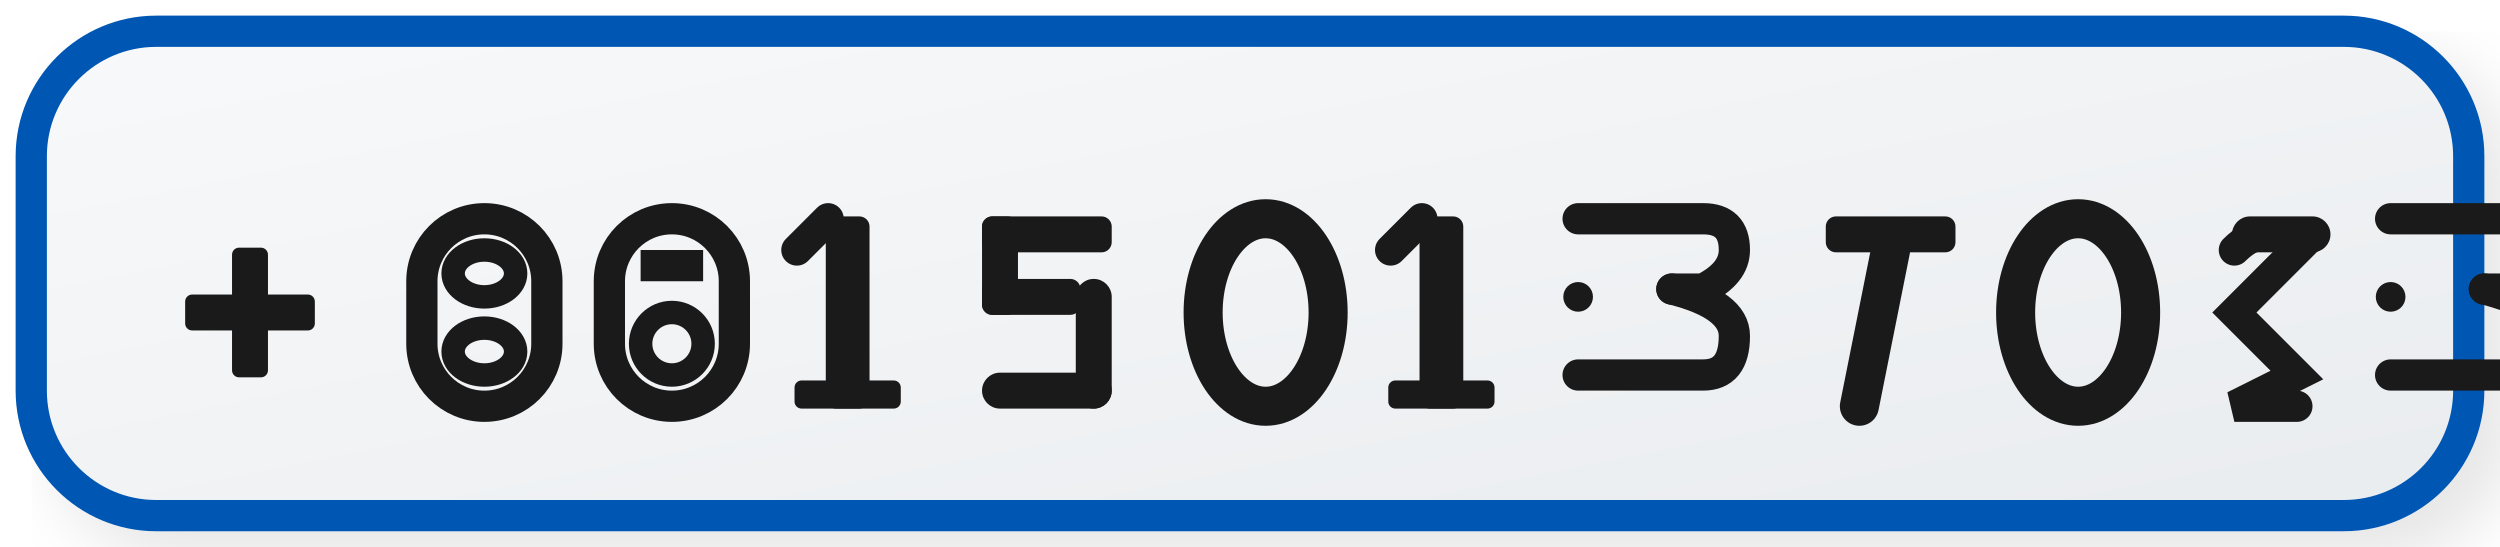
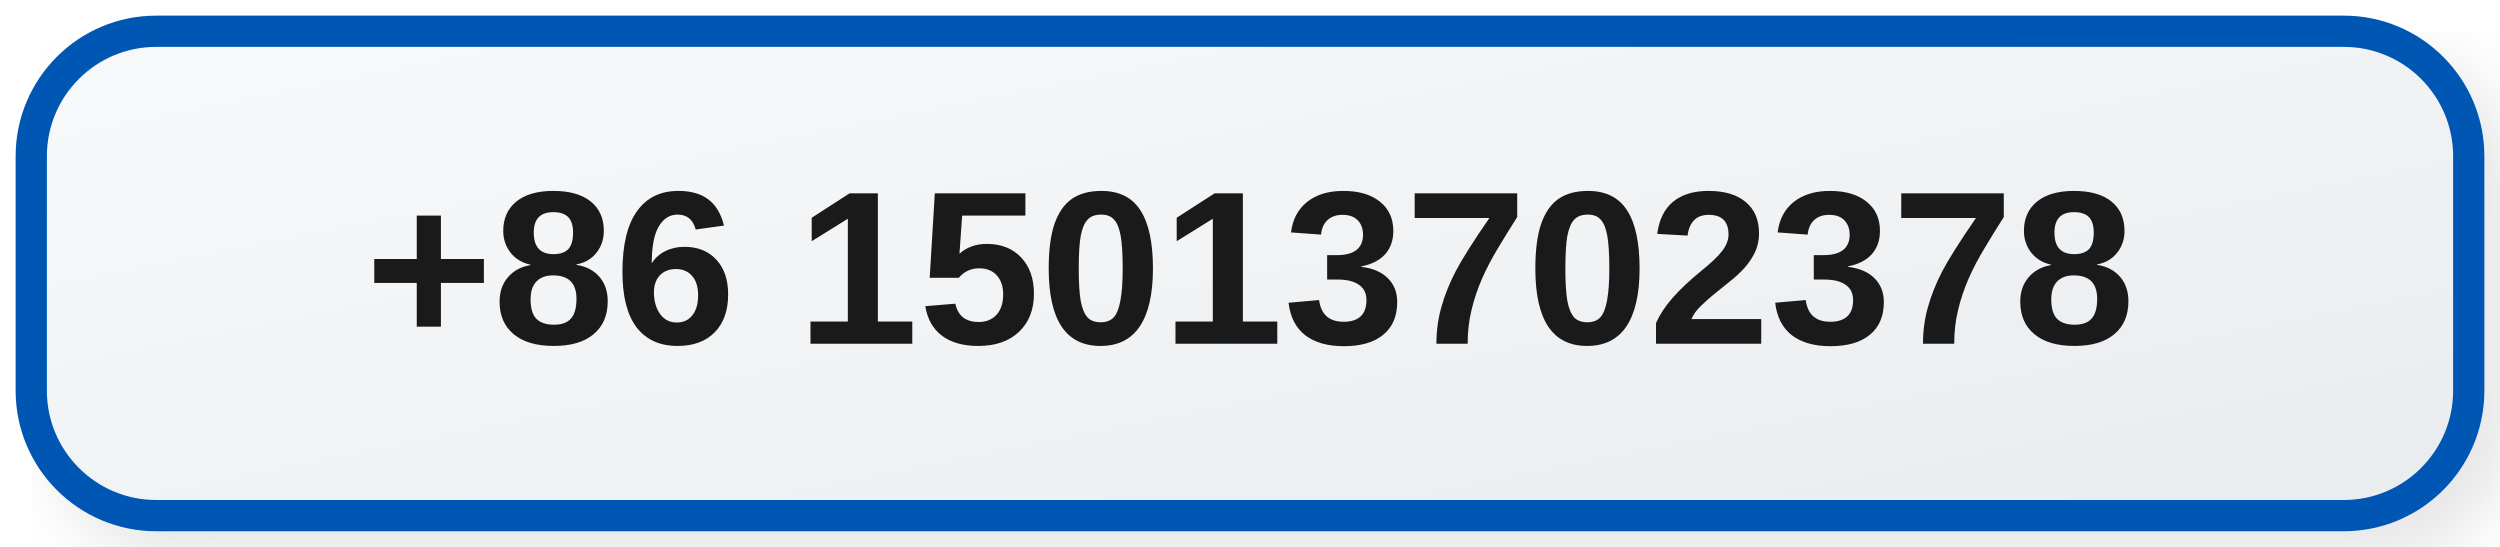
<svg xmlns="http://www.w3.org/2000/svg" width="160" height="35" viewBox="0 0 160 35">
  <defs>
    <linearGradient id="bgGradient" x1="0%" y1="0%" x2="100%" y2="100%">
      <stop offset="0%" style="stop-color:#f8f9fa;stop-opacity:1" />
      <stop offset="100%" style="stop-color:#e9ecef;stop-opacity:1" />
    </linearGradient>
    <filter id="shadow" x="-20%" y="-20%" width="140%" height="140%">
      <feDropShadow dx="2" dy="2" stdDeviation="2" flood-color="#000" flood-opacity="0.1" />
    </filter>
  </defs>
  <rect x="2" y="2" width="156" height="31" rx="8" ry="8" fill="url(#bgGradient)" stroke="#0056b3" stroke-width="2" filter="url(#shadow)" />
-   <g fill="#1a1a1a" stroke="#1a1a1a" stroke-width="0.3" transform="translate(15, 11)">
-     <rect x="0" y="5" width="2" height="8" rx="0.3" />
-     <rect x="-3" y="8" width="8" height="2" rx="0.3" />
-     <rect x="12" y="3" width="8" height="12" rx="4" fill="none" stroke-width="2" />
-     <rect x="14" y="5" width="4" height="3" rx="2" fill="none" stroke-width="1.5" />
-     <rect x="14" y="10" width="4" height="3" rx="2" fill="none" stroke-width="1.5" />
-     <rect x="24" y="3" width="8" height="12" rx="4" fill="none" stroke-width="2" />
-     <rect x="26" y="9" width="4" height="4" rx="2" fill="none" stroke-width="1.5" />
-     <path d="M26,6 L30,6" stroke-width="2" />
-     <rect x="38" y="3" width="2.5" height="12" rx="0.5" />
-     <path d="M36,5 L38,3" stroke-width="2" stroke-linecap="round" />
-     <rect x="36" y="13.5" width="6.5" height="1.5" rx="0.3" />
-     <rect x="48" y="3" width="8" height="2" rx="0.5" />
-     <rect x="48" y="3" width="2" height="6" rx="0.5" />
-     <rect x="48" y="7" width="6" height="2" rx="0.5" />
-     <rect x="54" y="7" width="2" height="8" rx="1" />
-     <rect x="48" y="13" width="8" height="2" rx="1" />
-     <ellipse cx="66" cy="9" rx="4" ry="6" fill="none" stroke-width="2.5" />
-     <rect x="76" y="3" width="2.5" height="12" rx="0.5" />
-     <path d="M74,5 L76,3" stroke-width="2" stroke-linecap="round" />
-     <rect x="74" y="13.5" width="6.5" height="1.5" rx="0.3" />
-     <path d="M86,3 L94,3 Q96,3 96,5 Q96,6.5 94,7.5 L92,7.5" stroke-width="2" fill="none" stroke-linecap="round" />
-     <path d="M92,7.5 Q96,8.5 96,10.5 Q96,13 94,13 L86,13" stroke-width="2" fill="none" stroke-linecap="round" />
-     <circle cx="86" cy="8" r="0.8" fill="#1a1a1a" />
-     <rect x="102" y="3" width="8" height="2" rx="0.5" />
-     <path d="M106,5 L104,15" stroke-width="2.5" stroke-linecap="round" />
-     <ellipse cx="118" cy="9" rx="4" ry="6" fill="none" stroke-width="2.5" />
-     <path d="M128,5 Q130,3 132,5 Q130,7 128,9 L132,13 L128,15 L132,15" stroke-width="2" fill="none" stroke-linecap="round" />
-     <rect x="128" y="3" width="6" height="2" rx="1" />
-     <path d="M138,3 L146,3 Q148,3 148,5 Q148,6.5 146,7.5 L144,7.5" stroke-width="2" fill="none" stroke-linecap="round" />
-     <path d="M144,7.5 Q148,8.5 148,10.5 Q148,13 146,13 L138,13" stroke-width="2" fill="none" stroke-linecap="round" />
-     <circle cx="138" cy="8" r="0.8" fill="#1a1a1a" />
-     <rect x="154" y="3" width="8" height="2" rx="0.5" />
-     <path d="M158,5 L156,15" stroke-width="2.5" stroke-linecap="round" />
-     <rect x="168" y="3" width="8" height="12" rx="4" fill="none" stroke-width="2" />
-     <rect x="170" y="5" width="4" height="3" rx="2" fill="none" stroke-width="1.5" />
-     <rect x="170" y="10" width="4" height="3" rx="2" fill="none" stroke-width="1.5" />
-   </g>
+   <text x="80" y="22" font-family="Arial, Helvetica, sans-serif" font-size="14" font-weight="600" fill="#1a1a1a" text-anchor="middle">+86 15013702378</text>
</svg>
